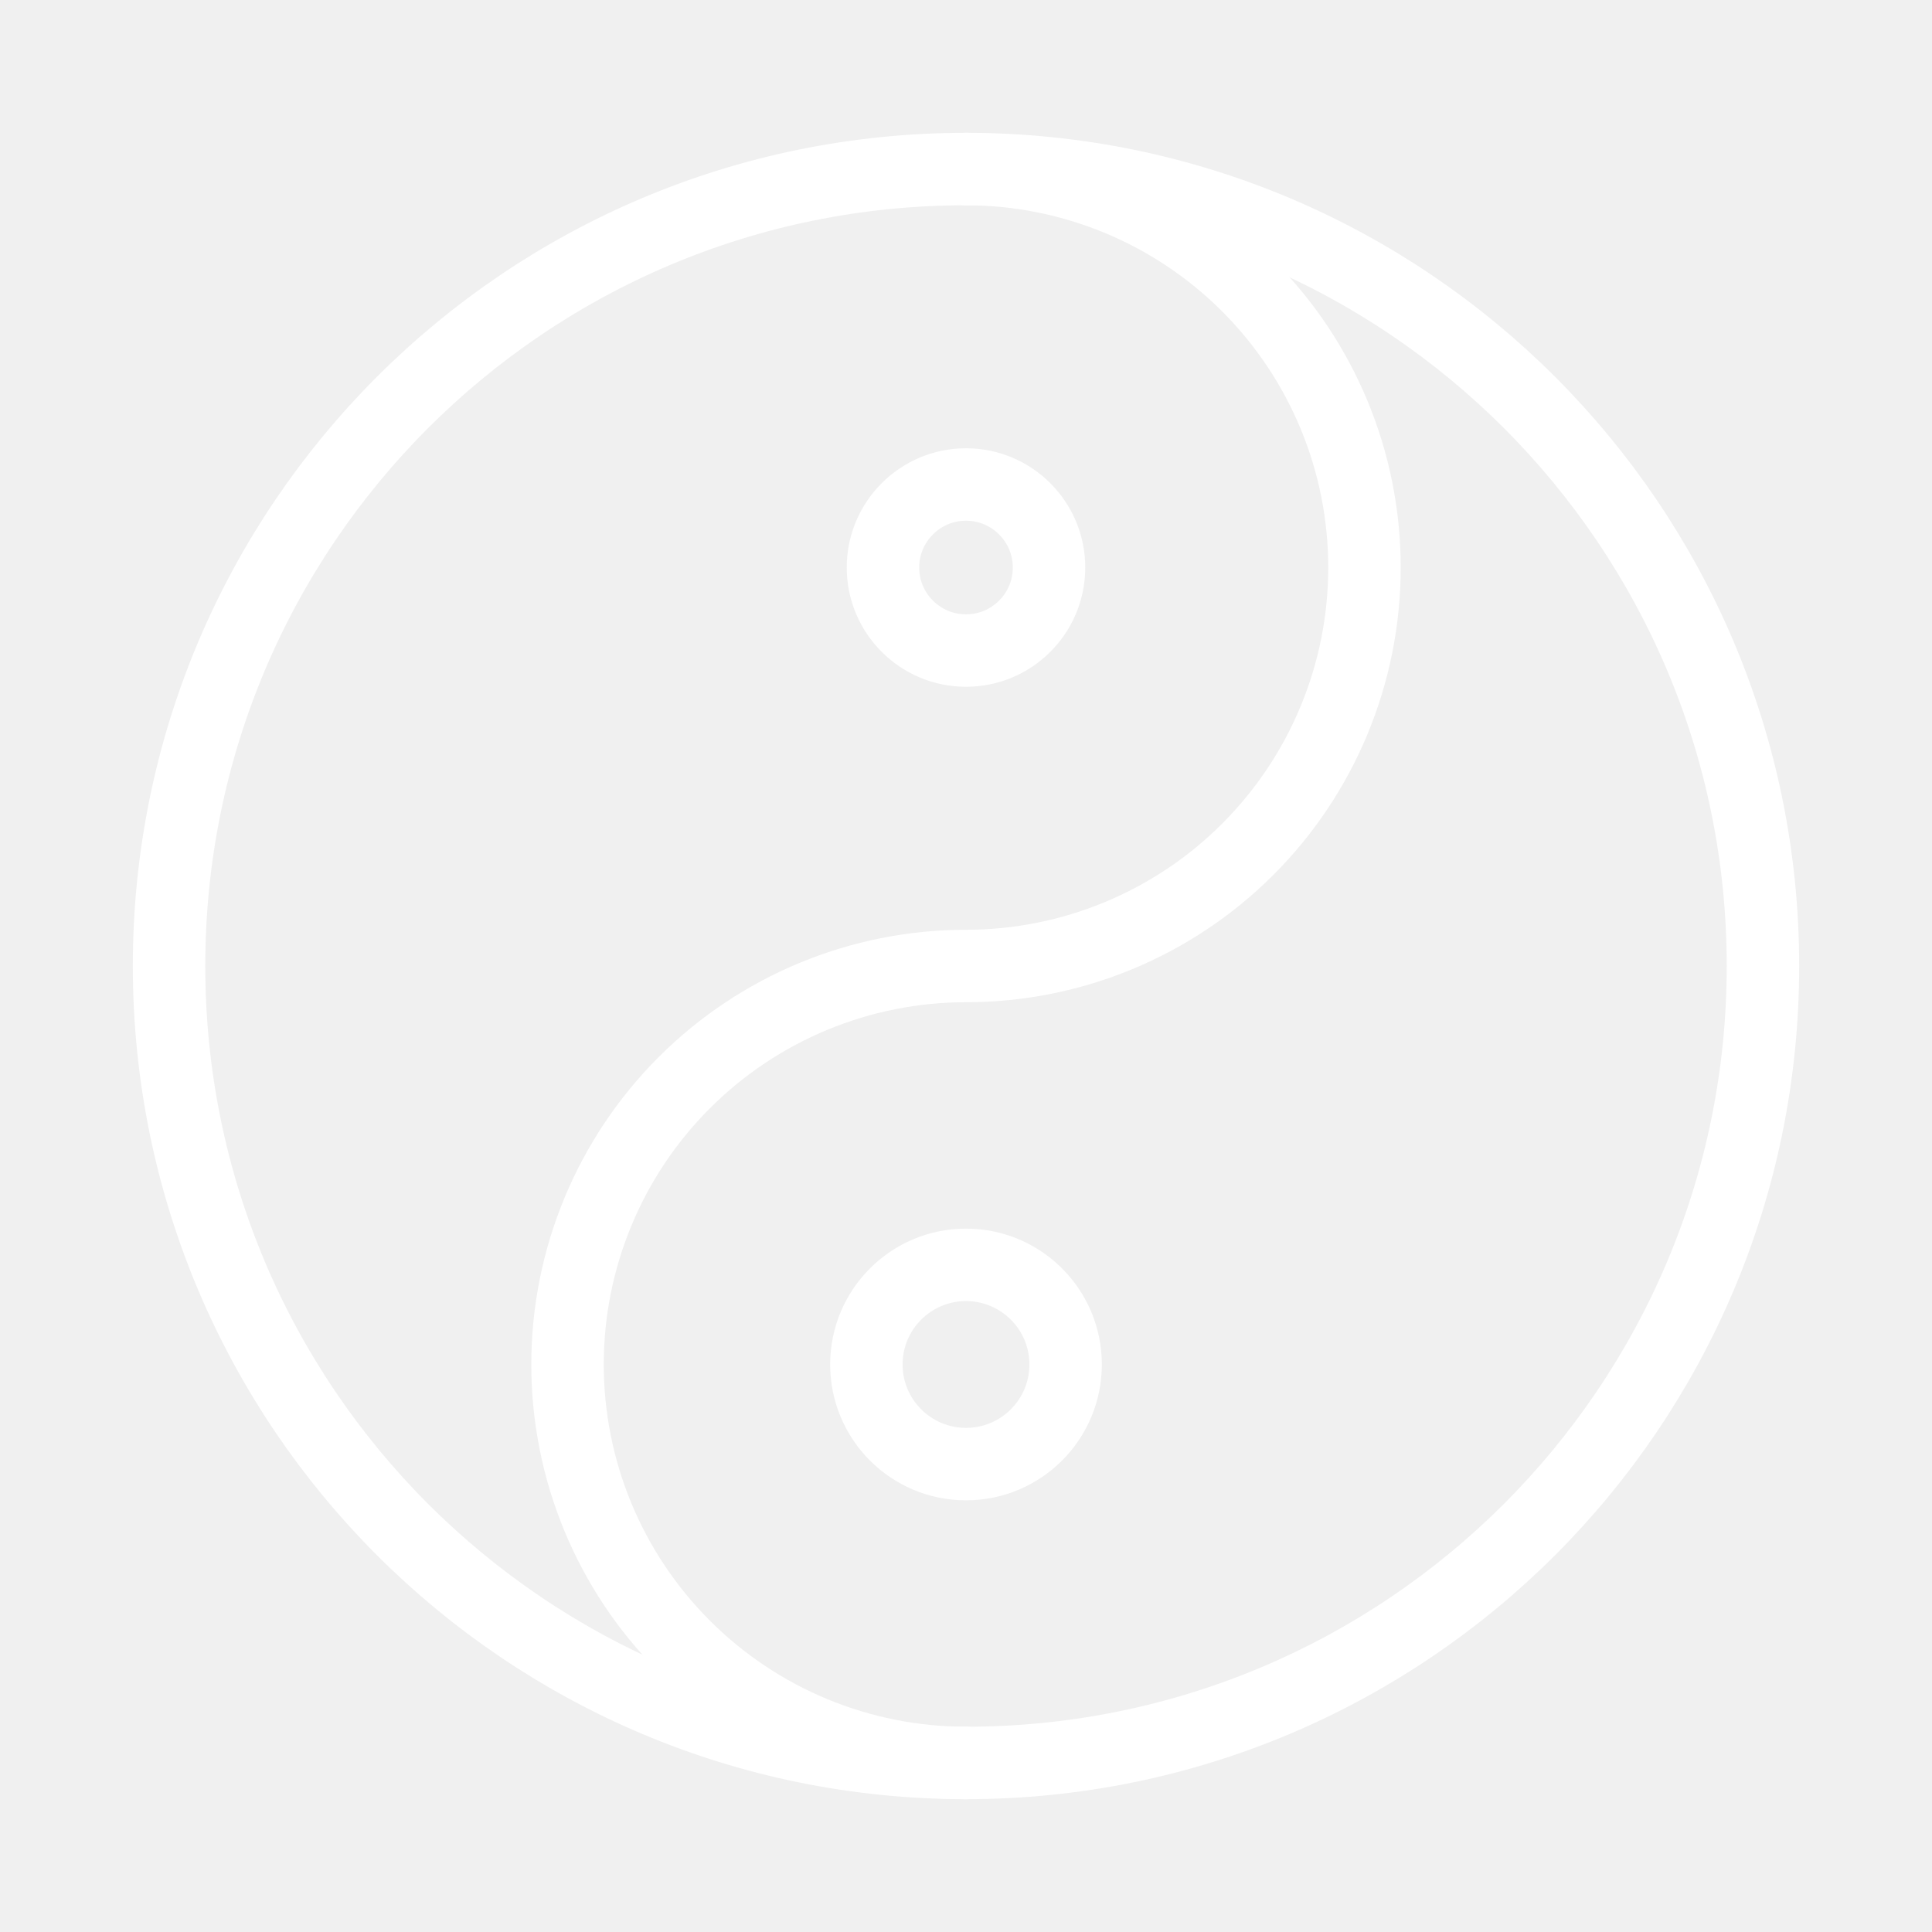
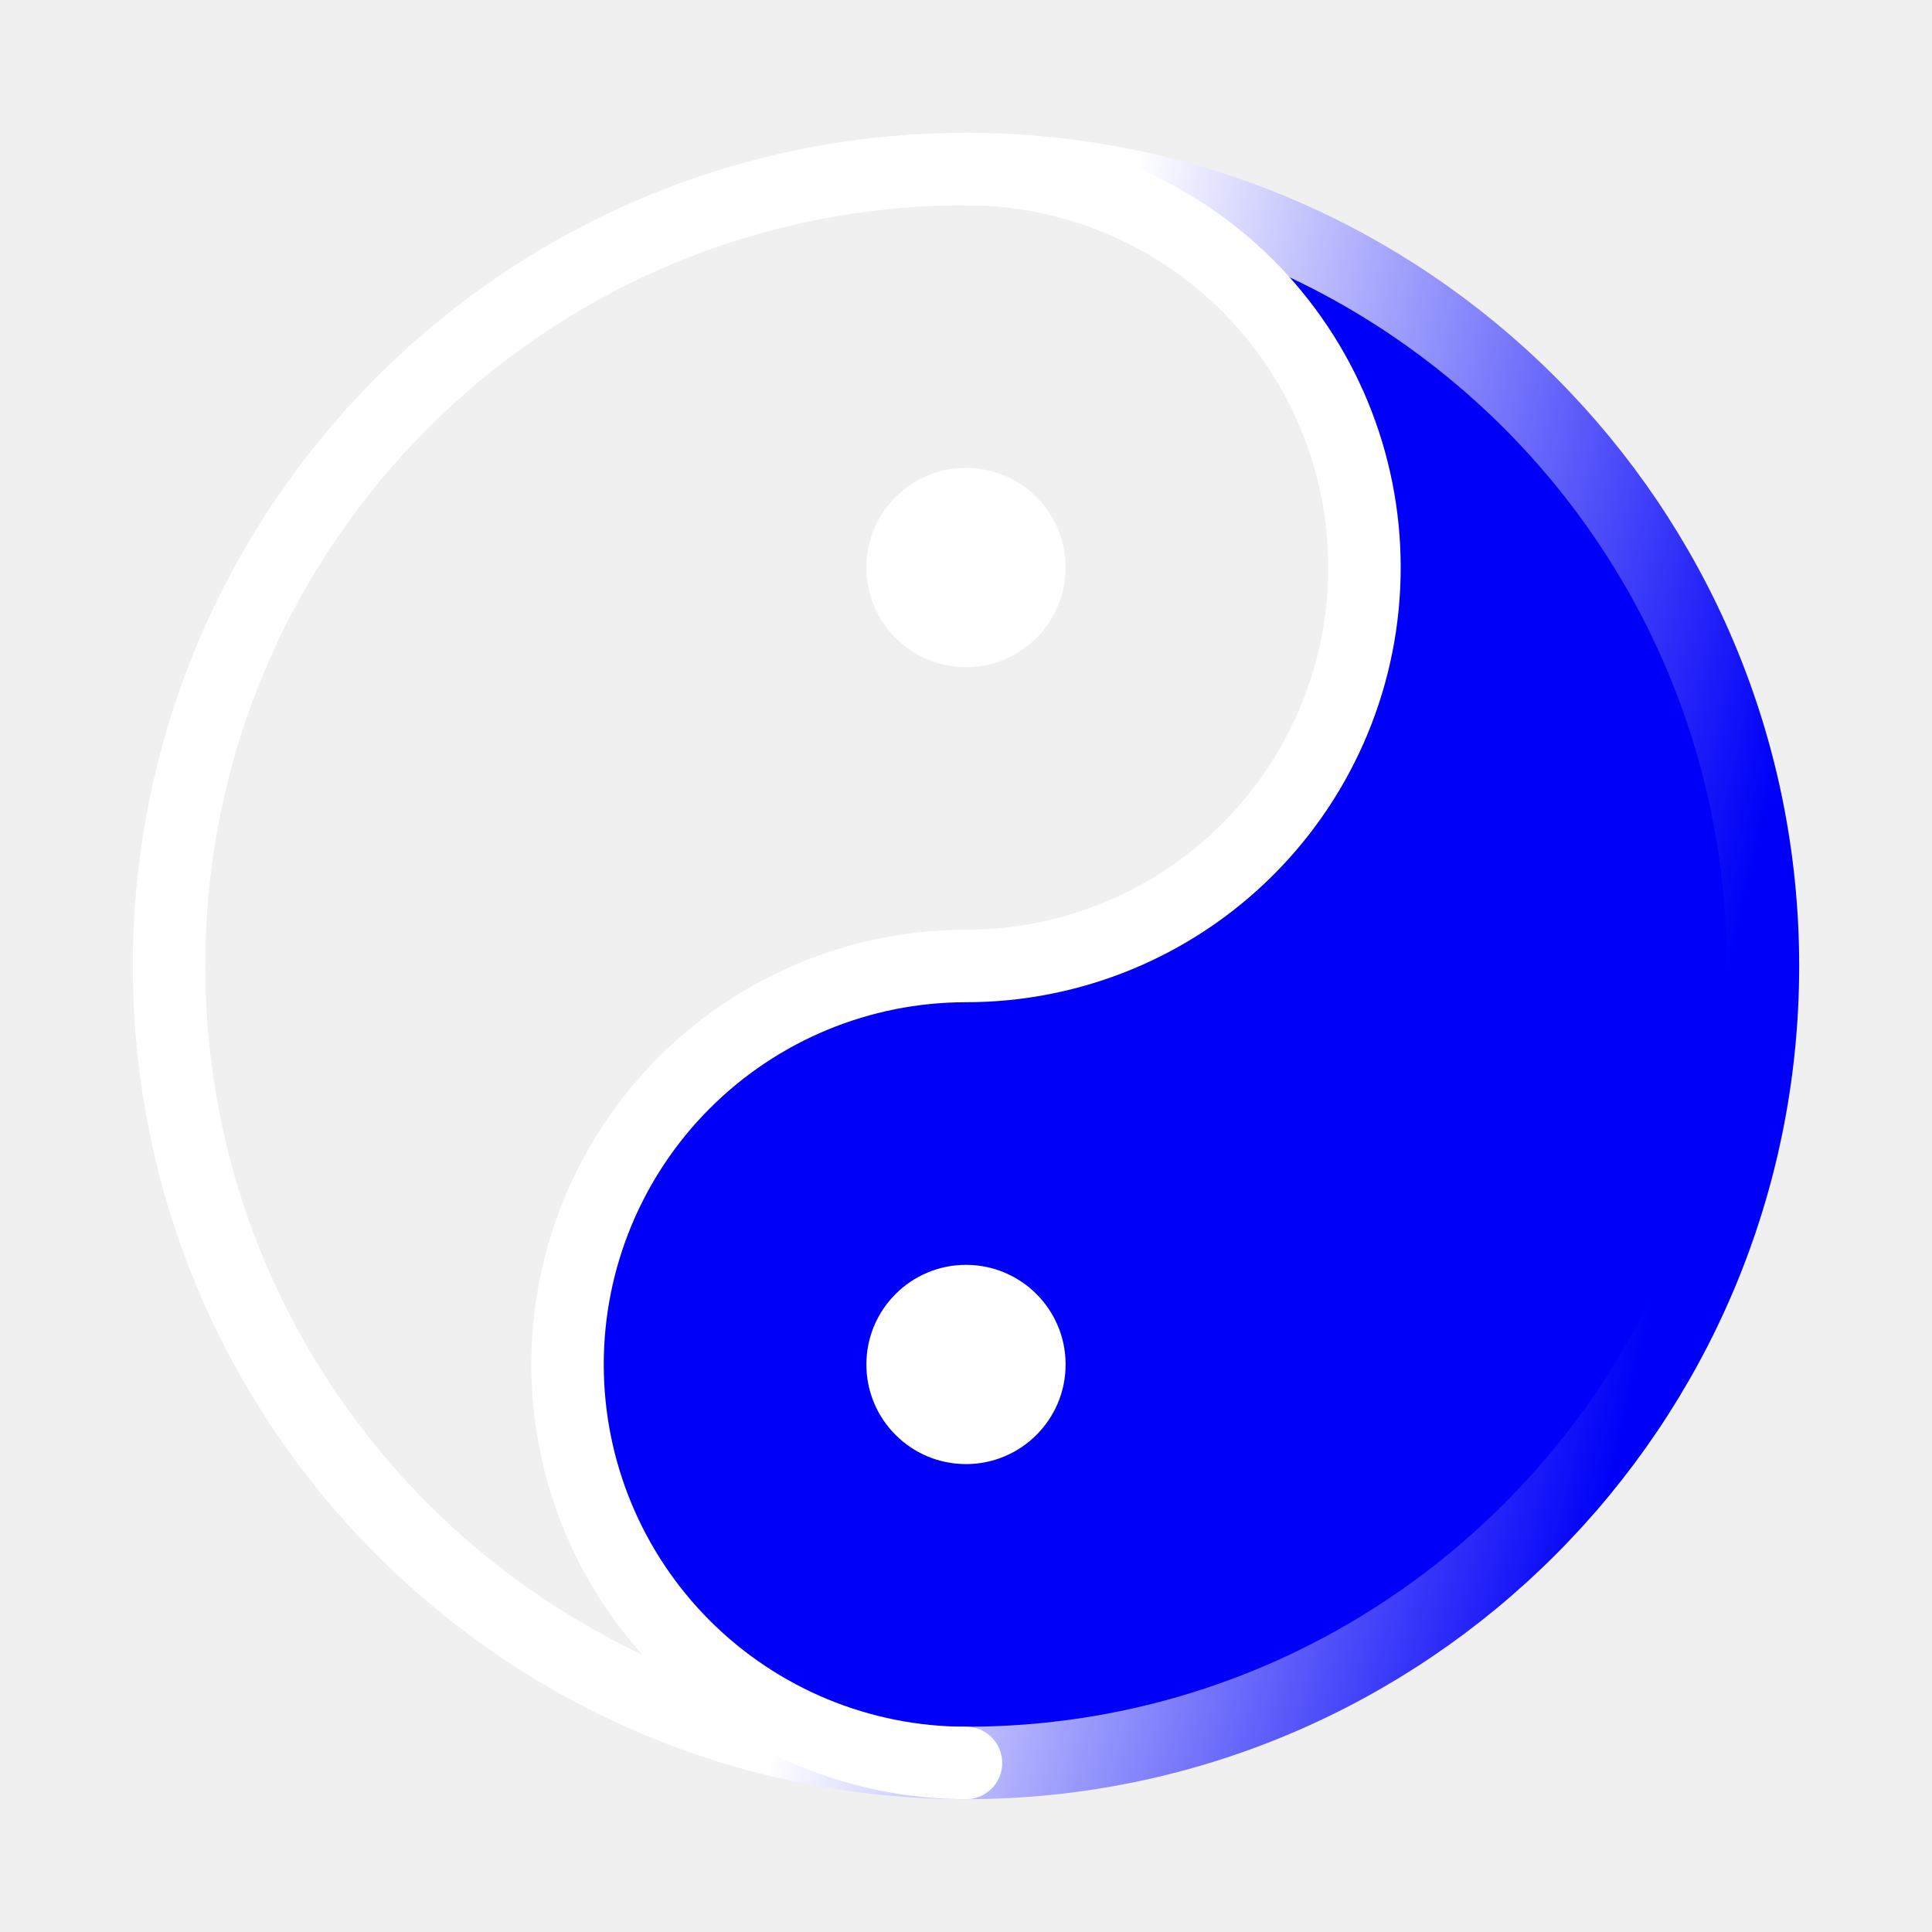
<svg xmlns="http://www.w3.org/2000/svg" width="80" height="80" viewBox="0 0 80 80" fill="none">
-   <path d="M40 73C58.225 73 73 58.225 73 40C73 21.775 58.225 7 40 7C21.775 7 7 21.775 7 40C7 58.225 21.775 73 40 73Z" stroke="white" stroke-width="3" stroke-linecap="round" stroke-linejoin="round" />
-   <path d="M40 60.625C42.278 60.625 44.125 58.778 44.125 56.5C44.125 54.222 42.278 52.375 40 52.375C37.722 52.375 35.875 54.222 35.875 56.5C35.875 58.778 37.722 60.625 40 60.625Z" stroke="white" stroke-width="3" stroke-linecap="round" stroke-linejoin="round" />
+   <path d="M40 73C35.624 73 31.427 71.262 28.333 68.167C25.238 65.073 23.5 60.876 23.5 56.5C23.5 52.124 25.238 47.927 28.333 44.833C31.427 41.738 35.624 40 40 40C44.376 40 48.573 38.262 51.667 35.167C54.762 32.073 56.5 27.876 56.5 23.5C56.5 19.124 54.762 14.927 51.667 11.833C48.573 8.738 44.376 7 40 7C48.752 7 57.146 10.477 63.334 16.666C69.523 22.854 73 31.248 73 40C73 48.752 69.523 57.146 63.334 63.334C57.146 69.523 48.752 73 40 73Z" fill="#0000F8" />
+   <path d="M40 73C58.225 73 73 58.225 73 40C73 21.775 58.225 7 40 7C21.775 7 7 21.775 7 40C7 58.225 21.775 73 40 73Z" stroke="url(#paint0_linear_14_17)" stroke-width="3" stroke-linecap="round" stroke-linejoin="round" />
+   <path d="M40 60.625C42.278 60.625 44.125 58.778 44.125 56.5C44.125 54.222 42.278 52.375 40 52.375C37.722 52.375 35.875 54.222 35.875 56.5C35.875 58.778 37.722 60.625 40 60.625Z" fill="white" />
  <path d="M40 73C35.624 73 31.427 71.262 28.333 68.167C25.238 65.073 23.5 60.876 23.5 56.5C23.5 52.124 25.238 47.927 28.333 44.833C31.427 41.738 35.624 40 40 40C44.376 40 48.573 38.262 51.667 35.167C54.762 32.073 56.5 27.876 56.5 23.5C56.5 19.124 54.762 14.927 51.667 11.833C48.573 8.738 44.376 7 40 7" stroke="white" stroke-width="3" stroke-linecap="round" stroke-linejoin="round" />
-   <path d="M40 26.938C41.898 26.938 43.438 25.398 43.438 23.5C43.438 21.602 41.898 20.062 40 20.062C38.102 20.062 36.562 21.602 36.562 23.5C36.562 25.398 38.102 26.938 40 26.938Z" stroke="white" stroke-width="3" stroke-linecap="round" stroke-linejoin="round" />
+   <path d="M40 27.625C42.278 27.625 44.125 25.778 44.125 23.5C44.125 21.222 42.278 19.375 40 19.375C37.722 19.375 35.875 21.222 35.875 23.5C35.875 25.778 37.722 27.625 40 27.625Z" fill="white" />
+   <defs>
+     <linearGradient id="paint0_linear_14_17" x1="36.857" y1="51" x2="67.5" y2="58.071" gradientUnits="userSpaceOnUse">
+       <stop stop-color="white" />
+       <stop offset="1" stop-color="#0000F8" />
+     </linearGradient>
+   </defs>
</svg>
